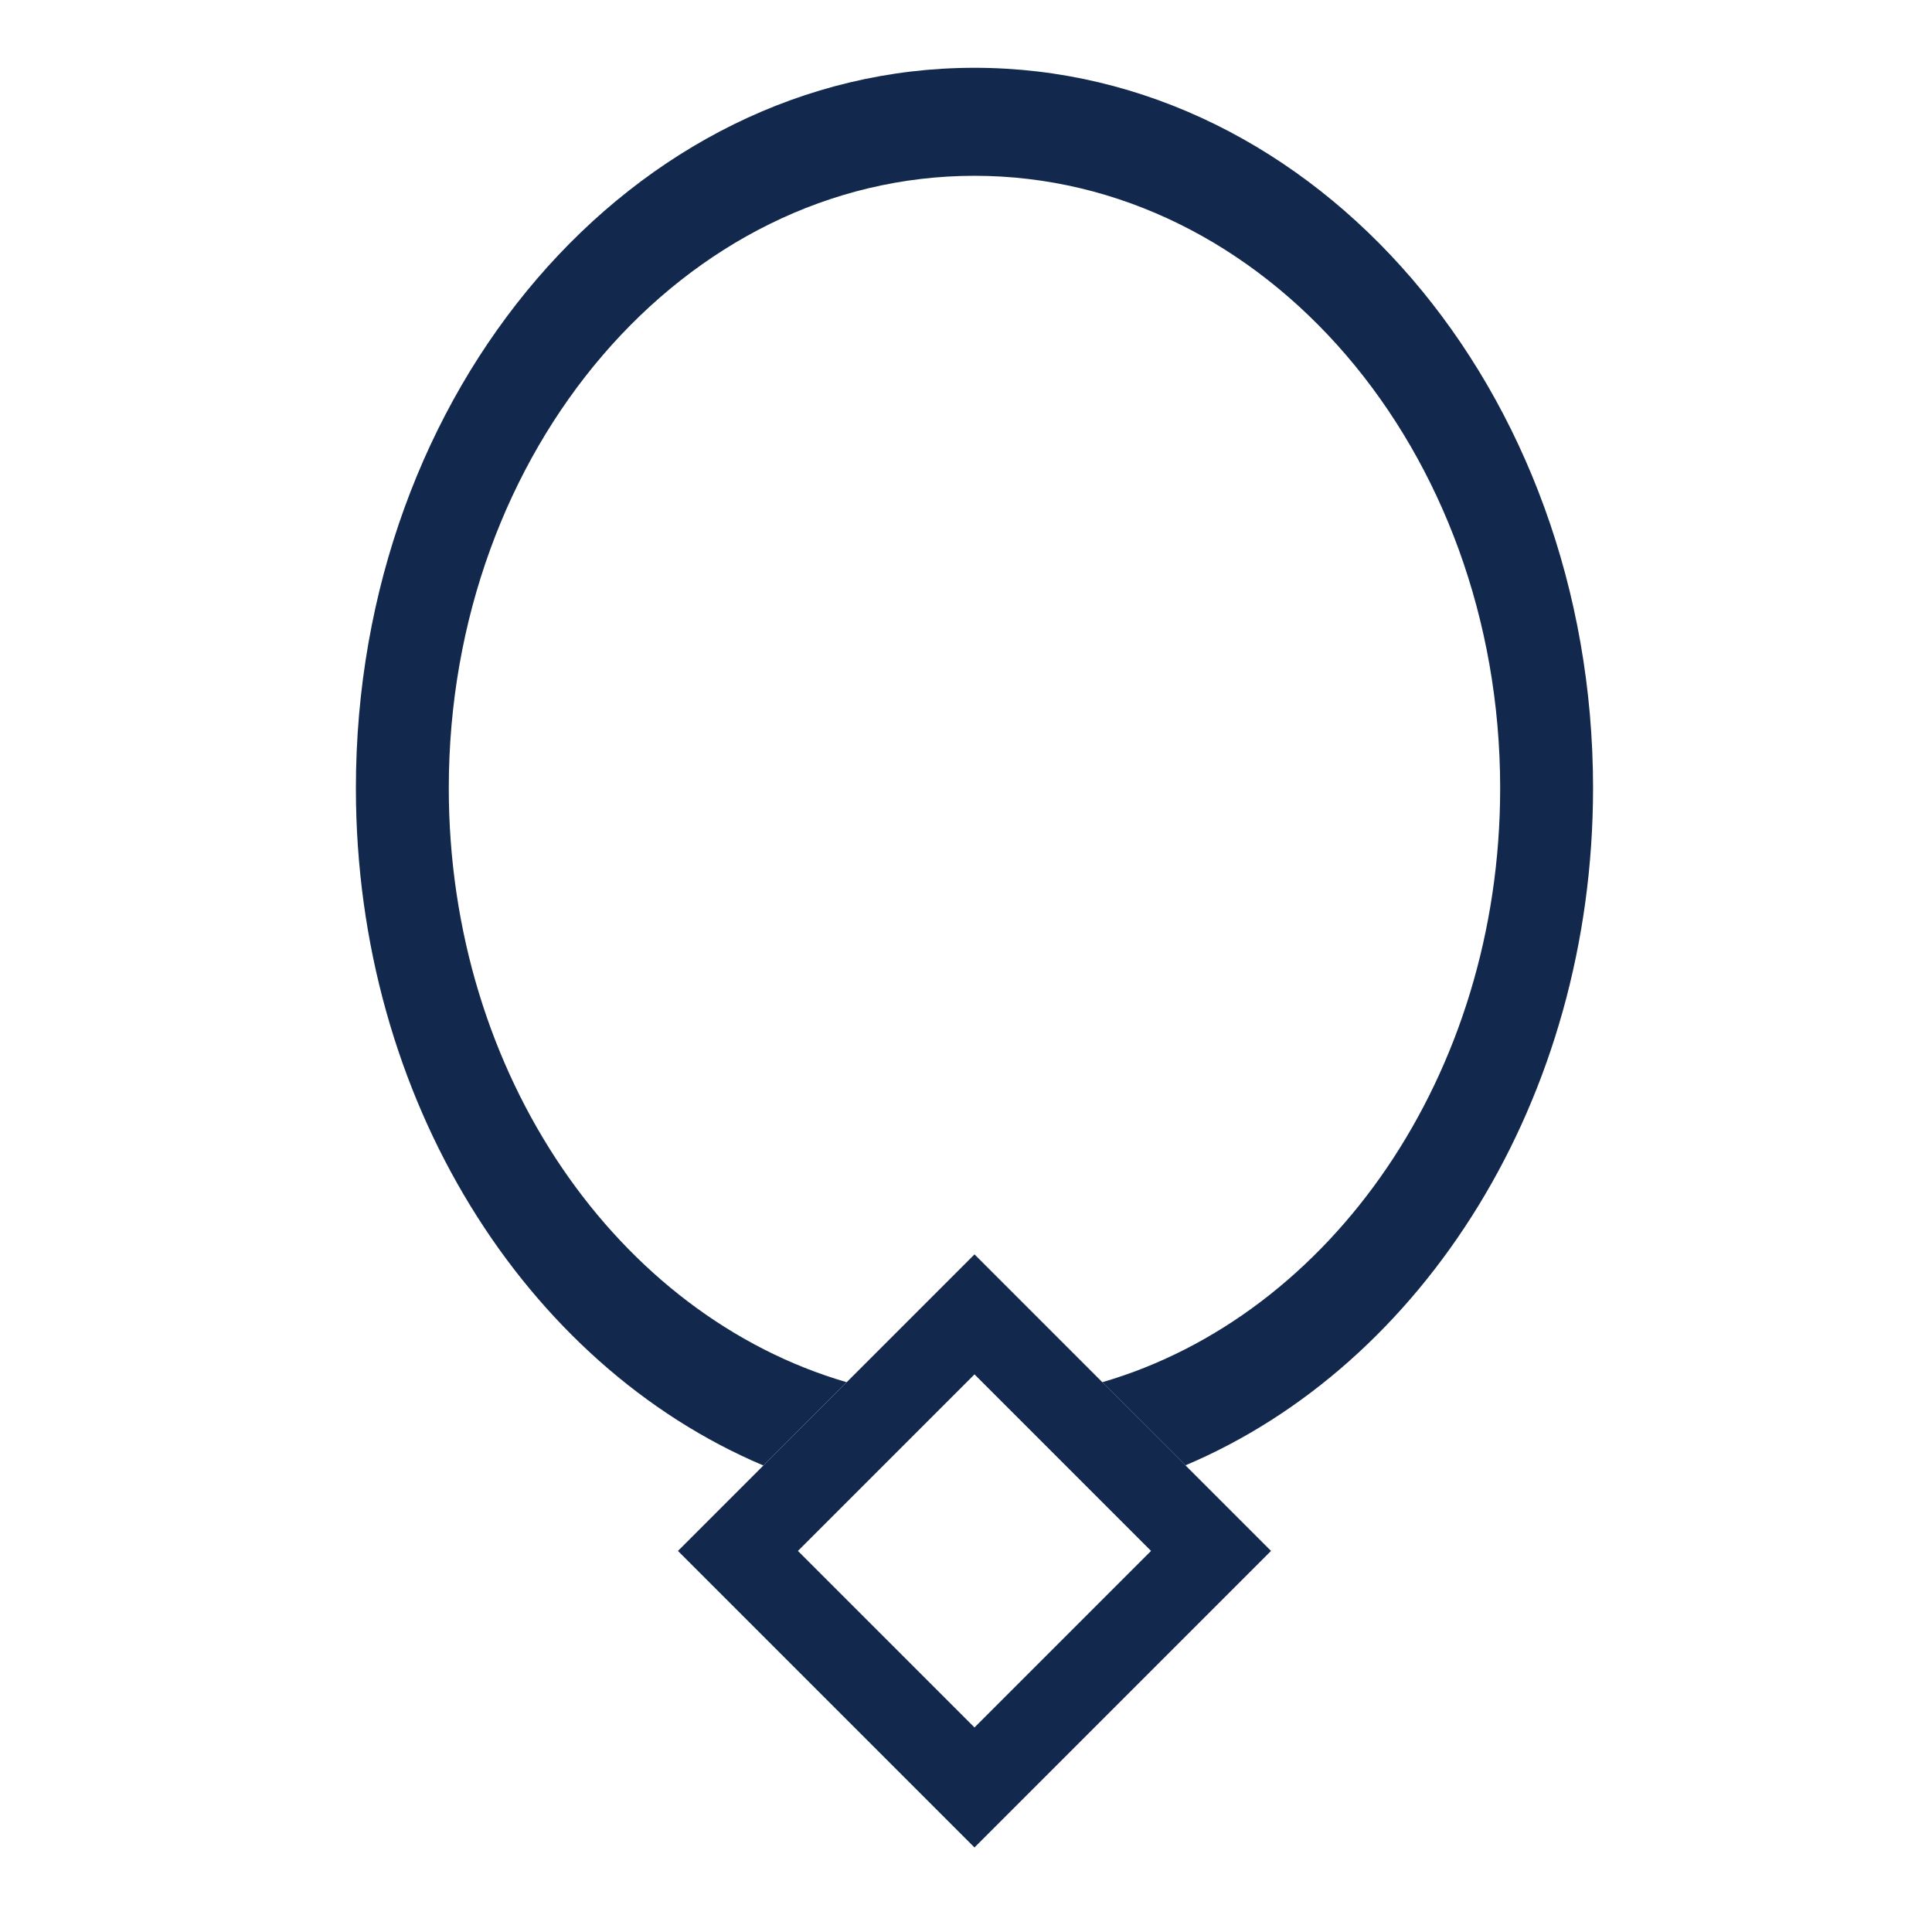
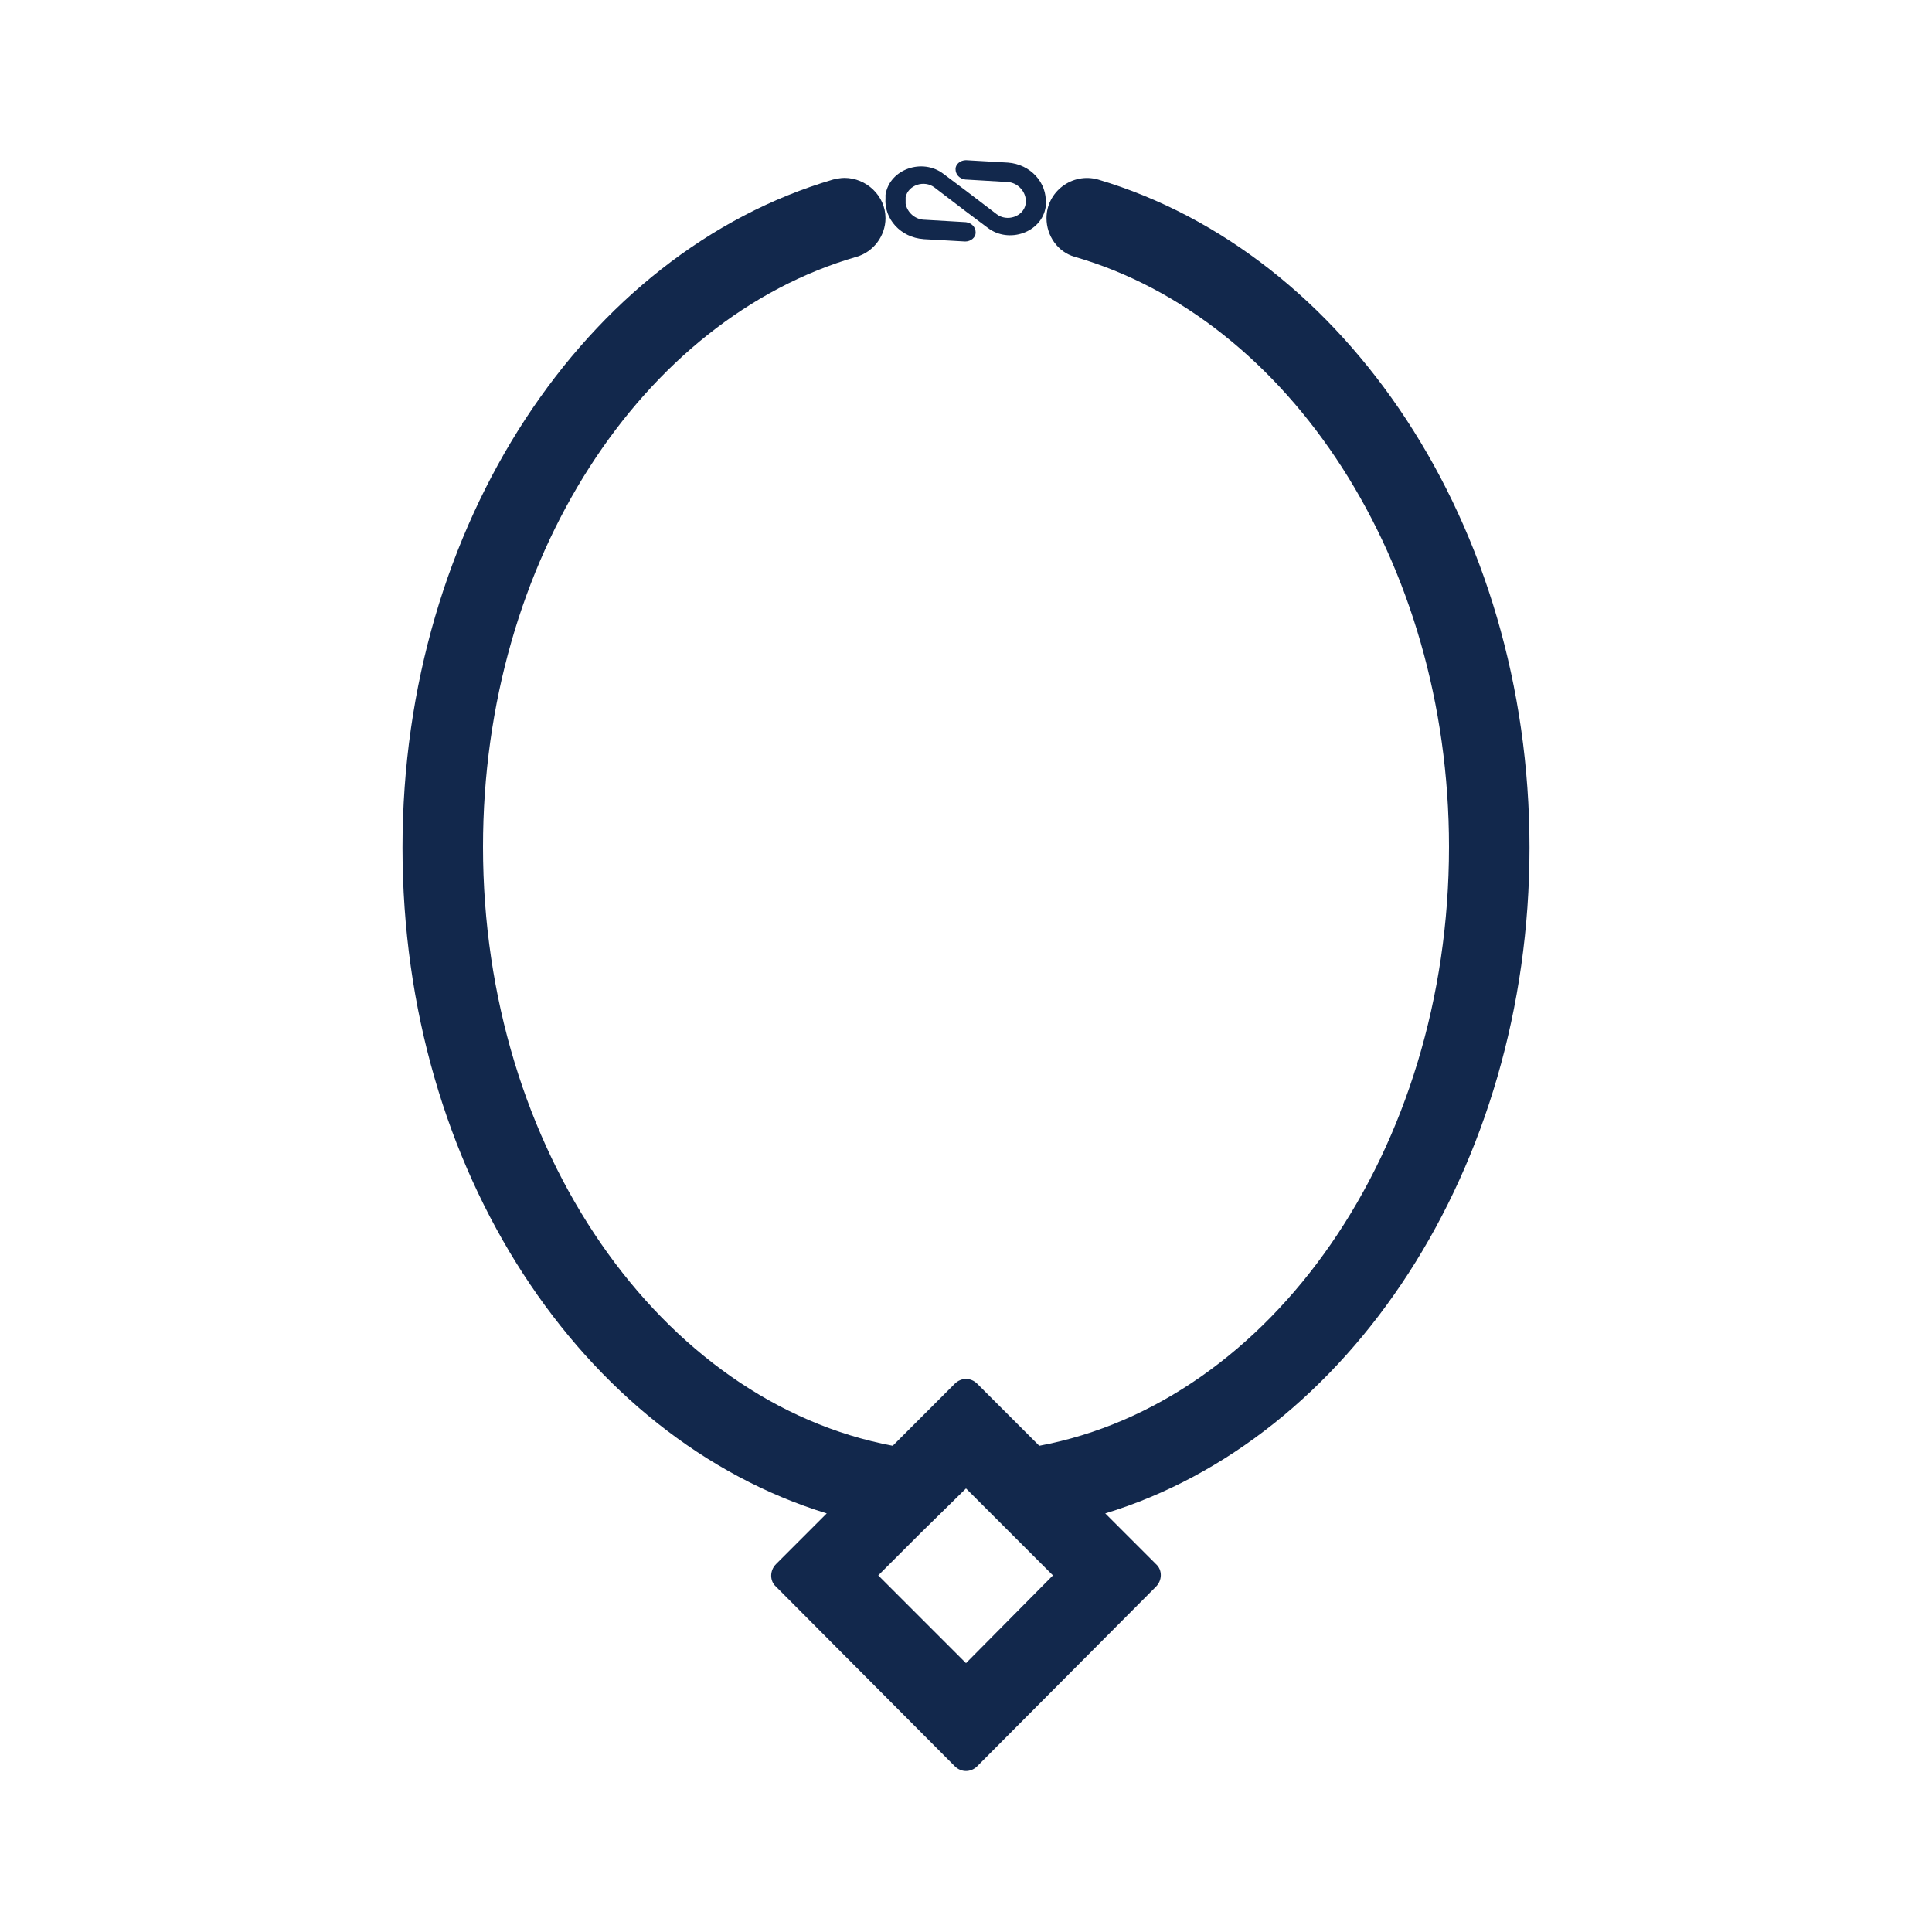
- <svg xmlns="http://www.w3.org/2000/svg" width="114" height="114" viewBox="0 0 114 114" fill="none">
-   <path fill-rule="evenodd" clip-rule="evenodd" d="M69.956 86.461C83.977 80.528 94 64.872 94 46.494C94 23.028 77.662 4 57.5 4C37.338 4 21 23.028 21 46.505C21 64.884 31.011 80.54 45.044 86.473L49.957 81.559C36.469 77.631 26.481 63.435 26.481 46.505C26.481 26.55 40.374 10.373 57.5 10.373C74.626 10.373 88.519 26.55 88.519 46.505C88.519 63.424 78.531 77.631 65.043 81.559L69.956 86.473V86.461Z" fill="#12284C" />
-   <path d="M57.501 74.016L40.004 91.514L57.501 109.012L74.998 91.514L57.501 74.016ZM57.501 101.931L47.084 91.514L57.501 81.096L67.918 91.514L57.501 101.931Z" fill="#12284C" />
+ <svg xmlns="http://www.w3.org/2000/svg" id="Layer_1" data-name="Layer 1" viewBox="0 0 24 24">
+   <defs>
+     <style>
+       .cls-1 {
+         fill: #12284c;
+         stroke-width: 0px;
+       }
+     </style>
+   </defs>
+   <path class="cls-1" d="m11.46,2.97l.53.03c.07,0,.13-.05.13-.11,0-.07-.05-.12-.12-.13l-.51-.03c-.12,0-.22-.09-.24-.2,0-.03,0-.06,0-.08.03-.15.23-.22.36-.12l.38.29.28.21c.26.2.67.06.72-.26,0-.01,0-.03,0-.04h0c.02-.26-.19-.49-.47-.51l-.52-.03c-.07,0-.13.05-.13.11,0,.07.05.12.12.13l.51.03c.12,0,.22.09.24.2,0,.03,0,.06,0,.08-.03.15-.23.22-.36.12l-.38-.29-.28-.21c-.26-.2-.67-.06-.72.26,0,.01,0,.03,0,.04h0c-.02.26.19.49.47.51Z" />
+   <path class="cls-1" d="m19,10.53c0-4.02-2.29-7.39-5.36-8.3-.32-.09-.64.15-.64.48,0,.22.14.42.35.48,2.66.77,4.65,3.77,4.65,7.33,0,3.77-2.21,6.9-5.09,7.44l-.77-.77c-.08-.08-.2-.08-.28,0l-.77.77c-2.88-.54-5.09-3.68-5.09-7.44,0-3.57,1.98-6.56,4.64-7.33.21-.06.36-.26.36-.48,0-.28-.24-.5-.51-.5-.05,0-.09.01-.14.02-3.07.9-5.35,4.28-5.35,8.3s2.24,7.34,5.27,8.27l-.63.63c-.08.08-.08.21,0,.28l2.22,2.23c.08.08.2.08.28,0l2.22-2.23c.08-.08.08-.21,0-.28l-.63-.63c3.02-.92,5.27-4.28,5.27-8.27Zm-7,10.13l-1.09-1.09.53-.53.56-.55.55.55.53.53-1.08,1.09Z" />
</svg>
